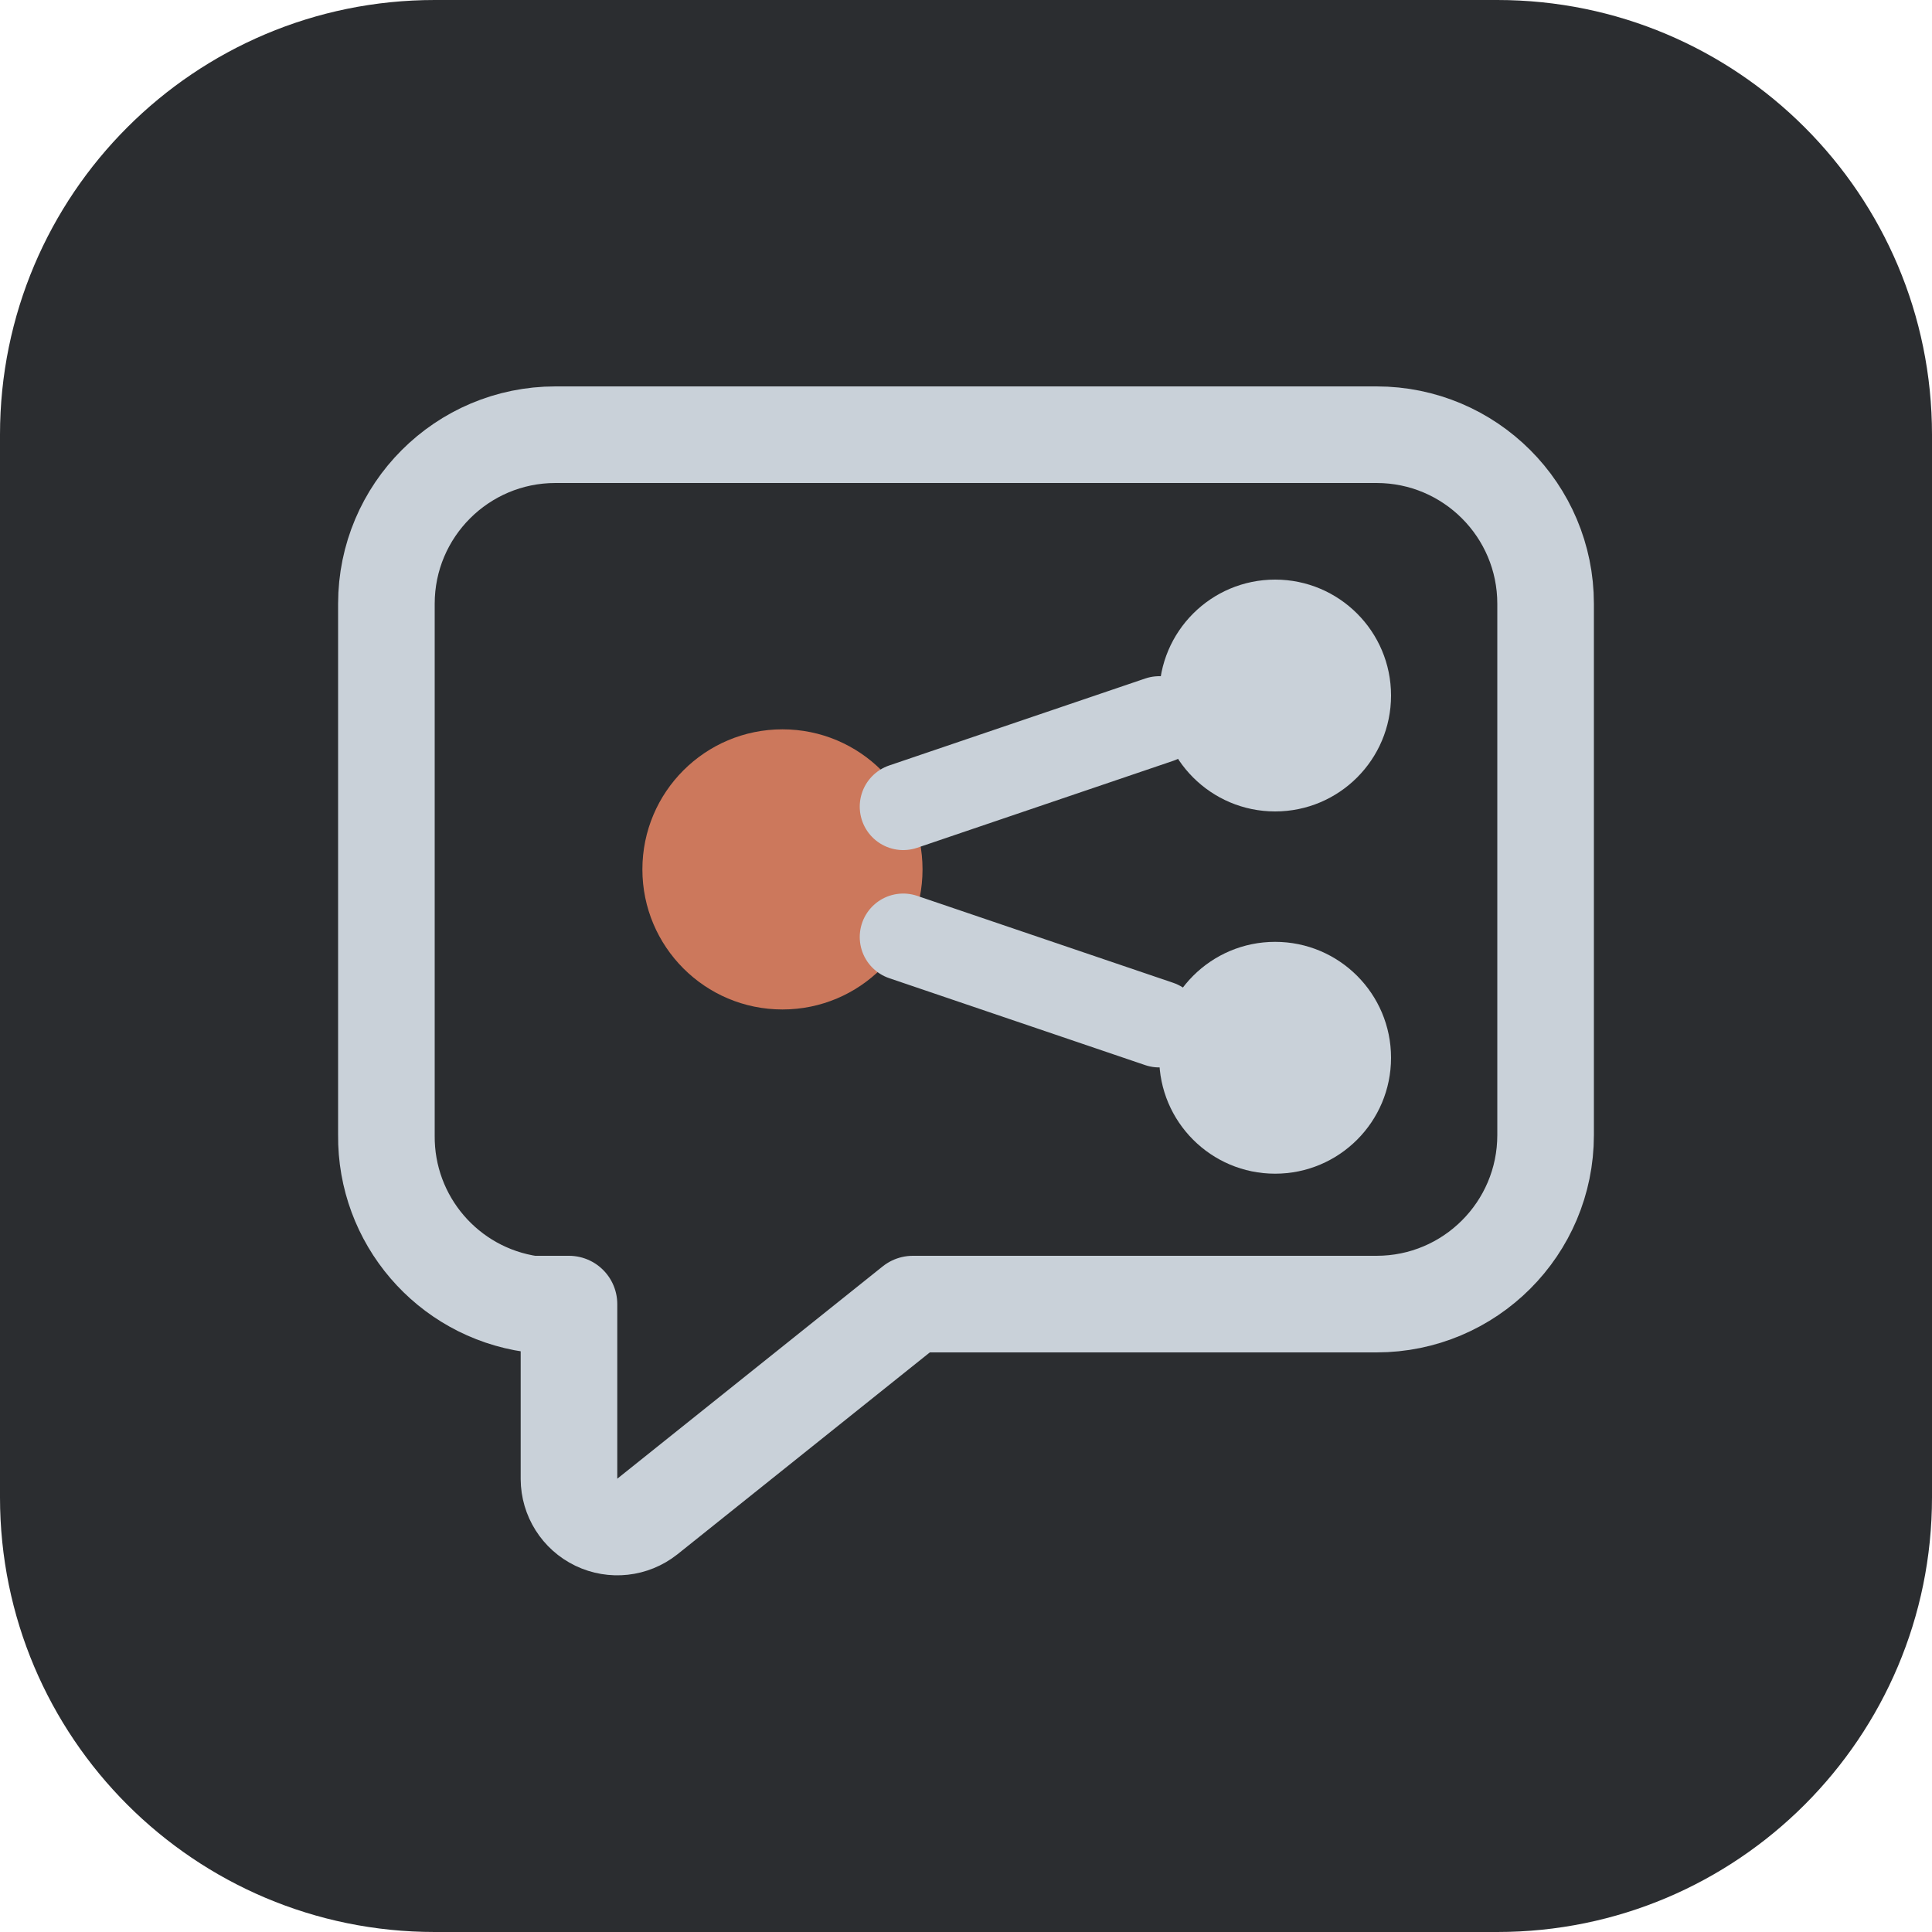
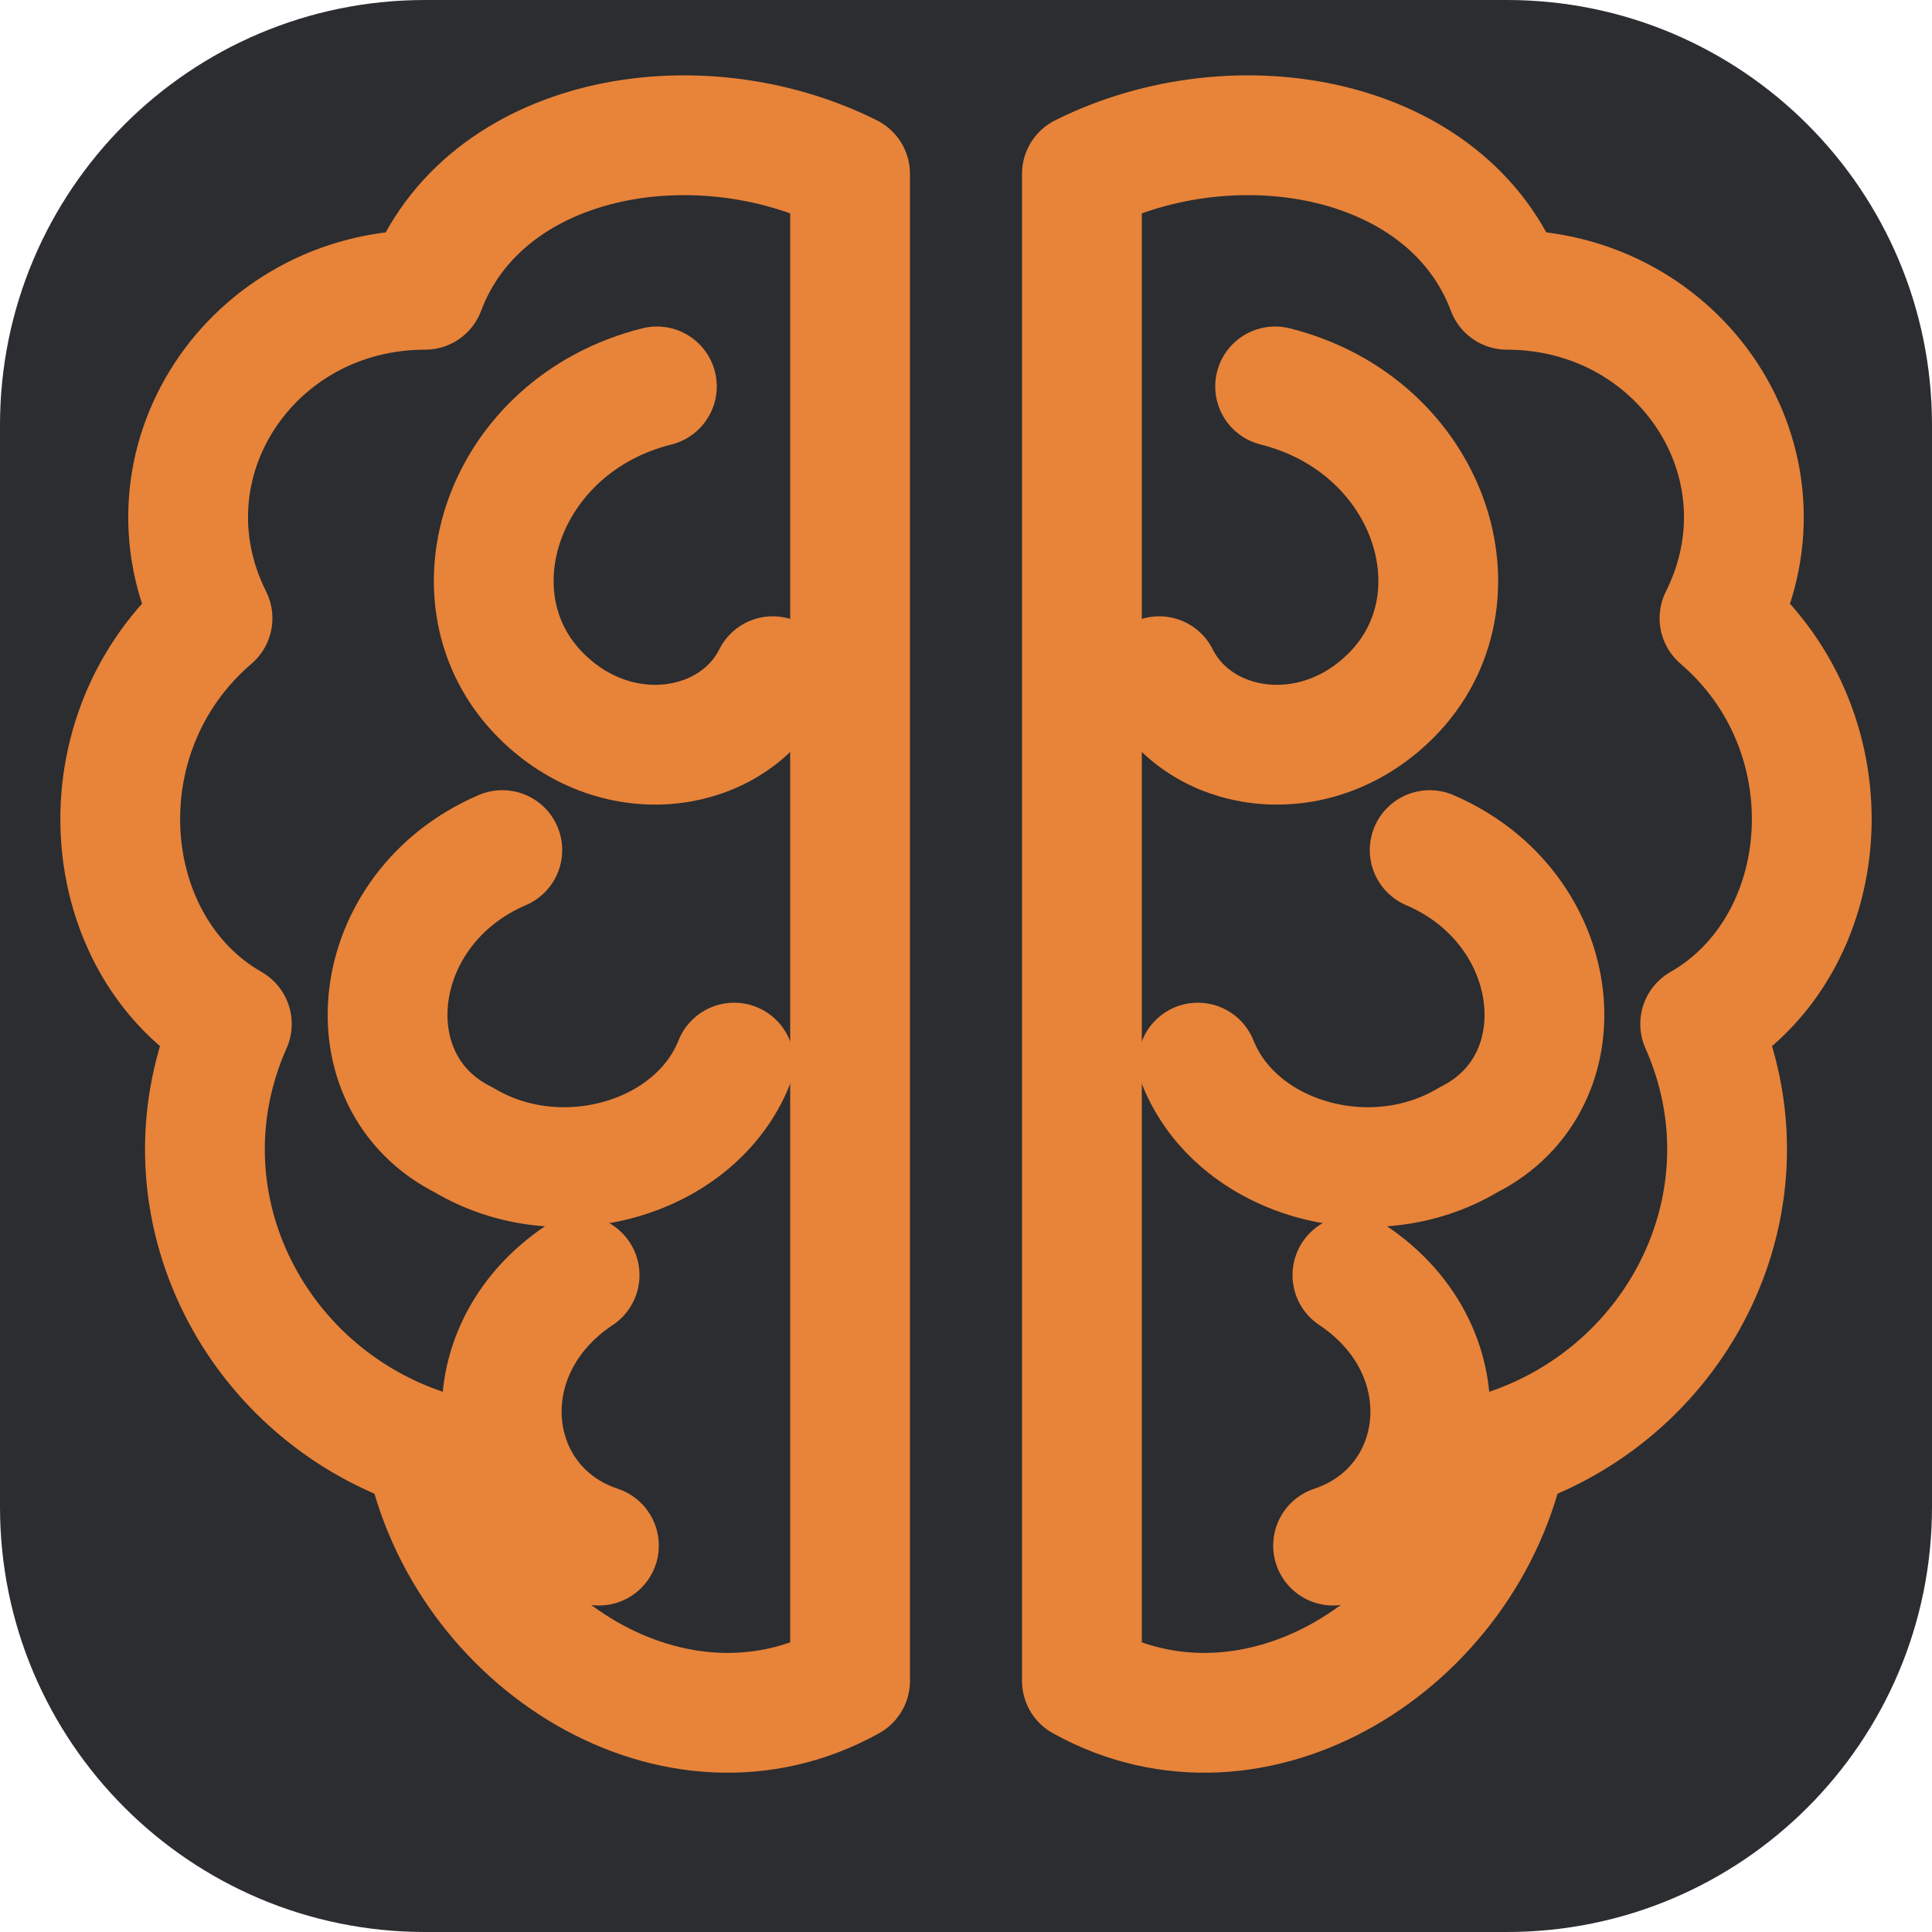
<svg xmlns="http://www.w3.org/2000/svg" width="40" height="40" viewBox="0 0 40 40" fill="none">
-   <rect width="40" height="40" rx="9" fill="#2B2D30" />
-   <path d="M8 12.5A3.5 3.5 0 0 1 11.5 9h17a3.5 3.5 0 0 1 3.5 3.5v11a3.5 3.5 0 0 1-3.5 3.5h-9.6l-5.5 4.4a1 1 0 0 1-1.62-.78V27h-.78A3.5 3.5 0 0 1 8 23.5v-11Z" stroke="#C9D1D9" stroke-width="2" stroke-linejoin="round" fill="none" />
-   <circle cx="16.2" cy="18" r="2.9" fill="#CC785C" />
-   <circle cx="26.4" cy="14.4" r="2.4" fill="#C9D1D9" />
-   <circle cx="26.4" cy="21.9" r="2.4" fill="#C9D1D9" />
-   <path d="M18.7 16.7 24 14.9M18.7 19.4l5.3 1.8" stroke="#C9D1D9" stroke-width="1.8" stroke-linecap="round" />
+   <rect width="40" height="40" rx="8.80" fill="#2B2D30" />
+   <g stroke="#E8833A" stroke-width="2.48" stroke-linecap="round" stroke-linejoin="round" fill="none">
+     <path d="M 17.60 3.60 C 14.40 2.00 10.00 2.80 8.80 6.00 C 5.20 6.00 2.80 9.60 4.40 12.80 C 1.60 15.20 2.00 19.60 4.80 21.20 C 3.20 24.80 5.20 28.80 8.80 30.00 C 9.60 34.00 14.00 36.80 17.60 34.80 L 17.60 3.60" />
+     <path d="M 13.60 8.00 C 10.40 8.80 9.20 12.40 11.20 14.40 C 12.80 16.00 15.20 15.60 16.00 14.00" />
+     <path d="M 10.40 17.60 C 7.60 18.80 7.20 22.40 9.60 23.60 C 11.60 24.80 14.40 24.00 15.20 22.00" />
+     <path d="M 12.00 26.40 C 9.60 28.00 10.00 31.20 12.40 32.00" />
+     <path d="M 22.40 3.60 C 25.60 2.00 30.00 2.80 31.20 6.00 C 34.80 6.00 37.20 9.60 35.60 12.80 C 38.40 15.20 38.00 19.60 35.20 21.20 C 36.80 24.80 34.80 28.80 31.20 30.00 C 30.40 34.00 26.00 36.80 22.40 34.80 L 22.40 3.60" />
+     <path d="M 26.40 8.00 C 29.60 8.80 30.80 12.40 28.80 14.40 C 27.20 16.00 24.80 15.60 24.00 14.00" />
+     <path d="M 29.60 17.60 C 32.40 18.80 32.80 22.40 30.40 23.60 C 28.40 24.80 25.60 24.00 24.80 22.00" />
+     <path d="M 28.00 26.40 C 30.40 28.00 30.00 31.20 27.60 32.00" />
+   </g>
</svg>
